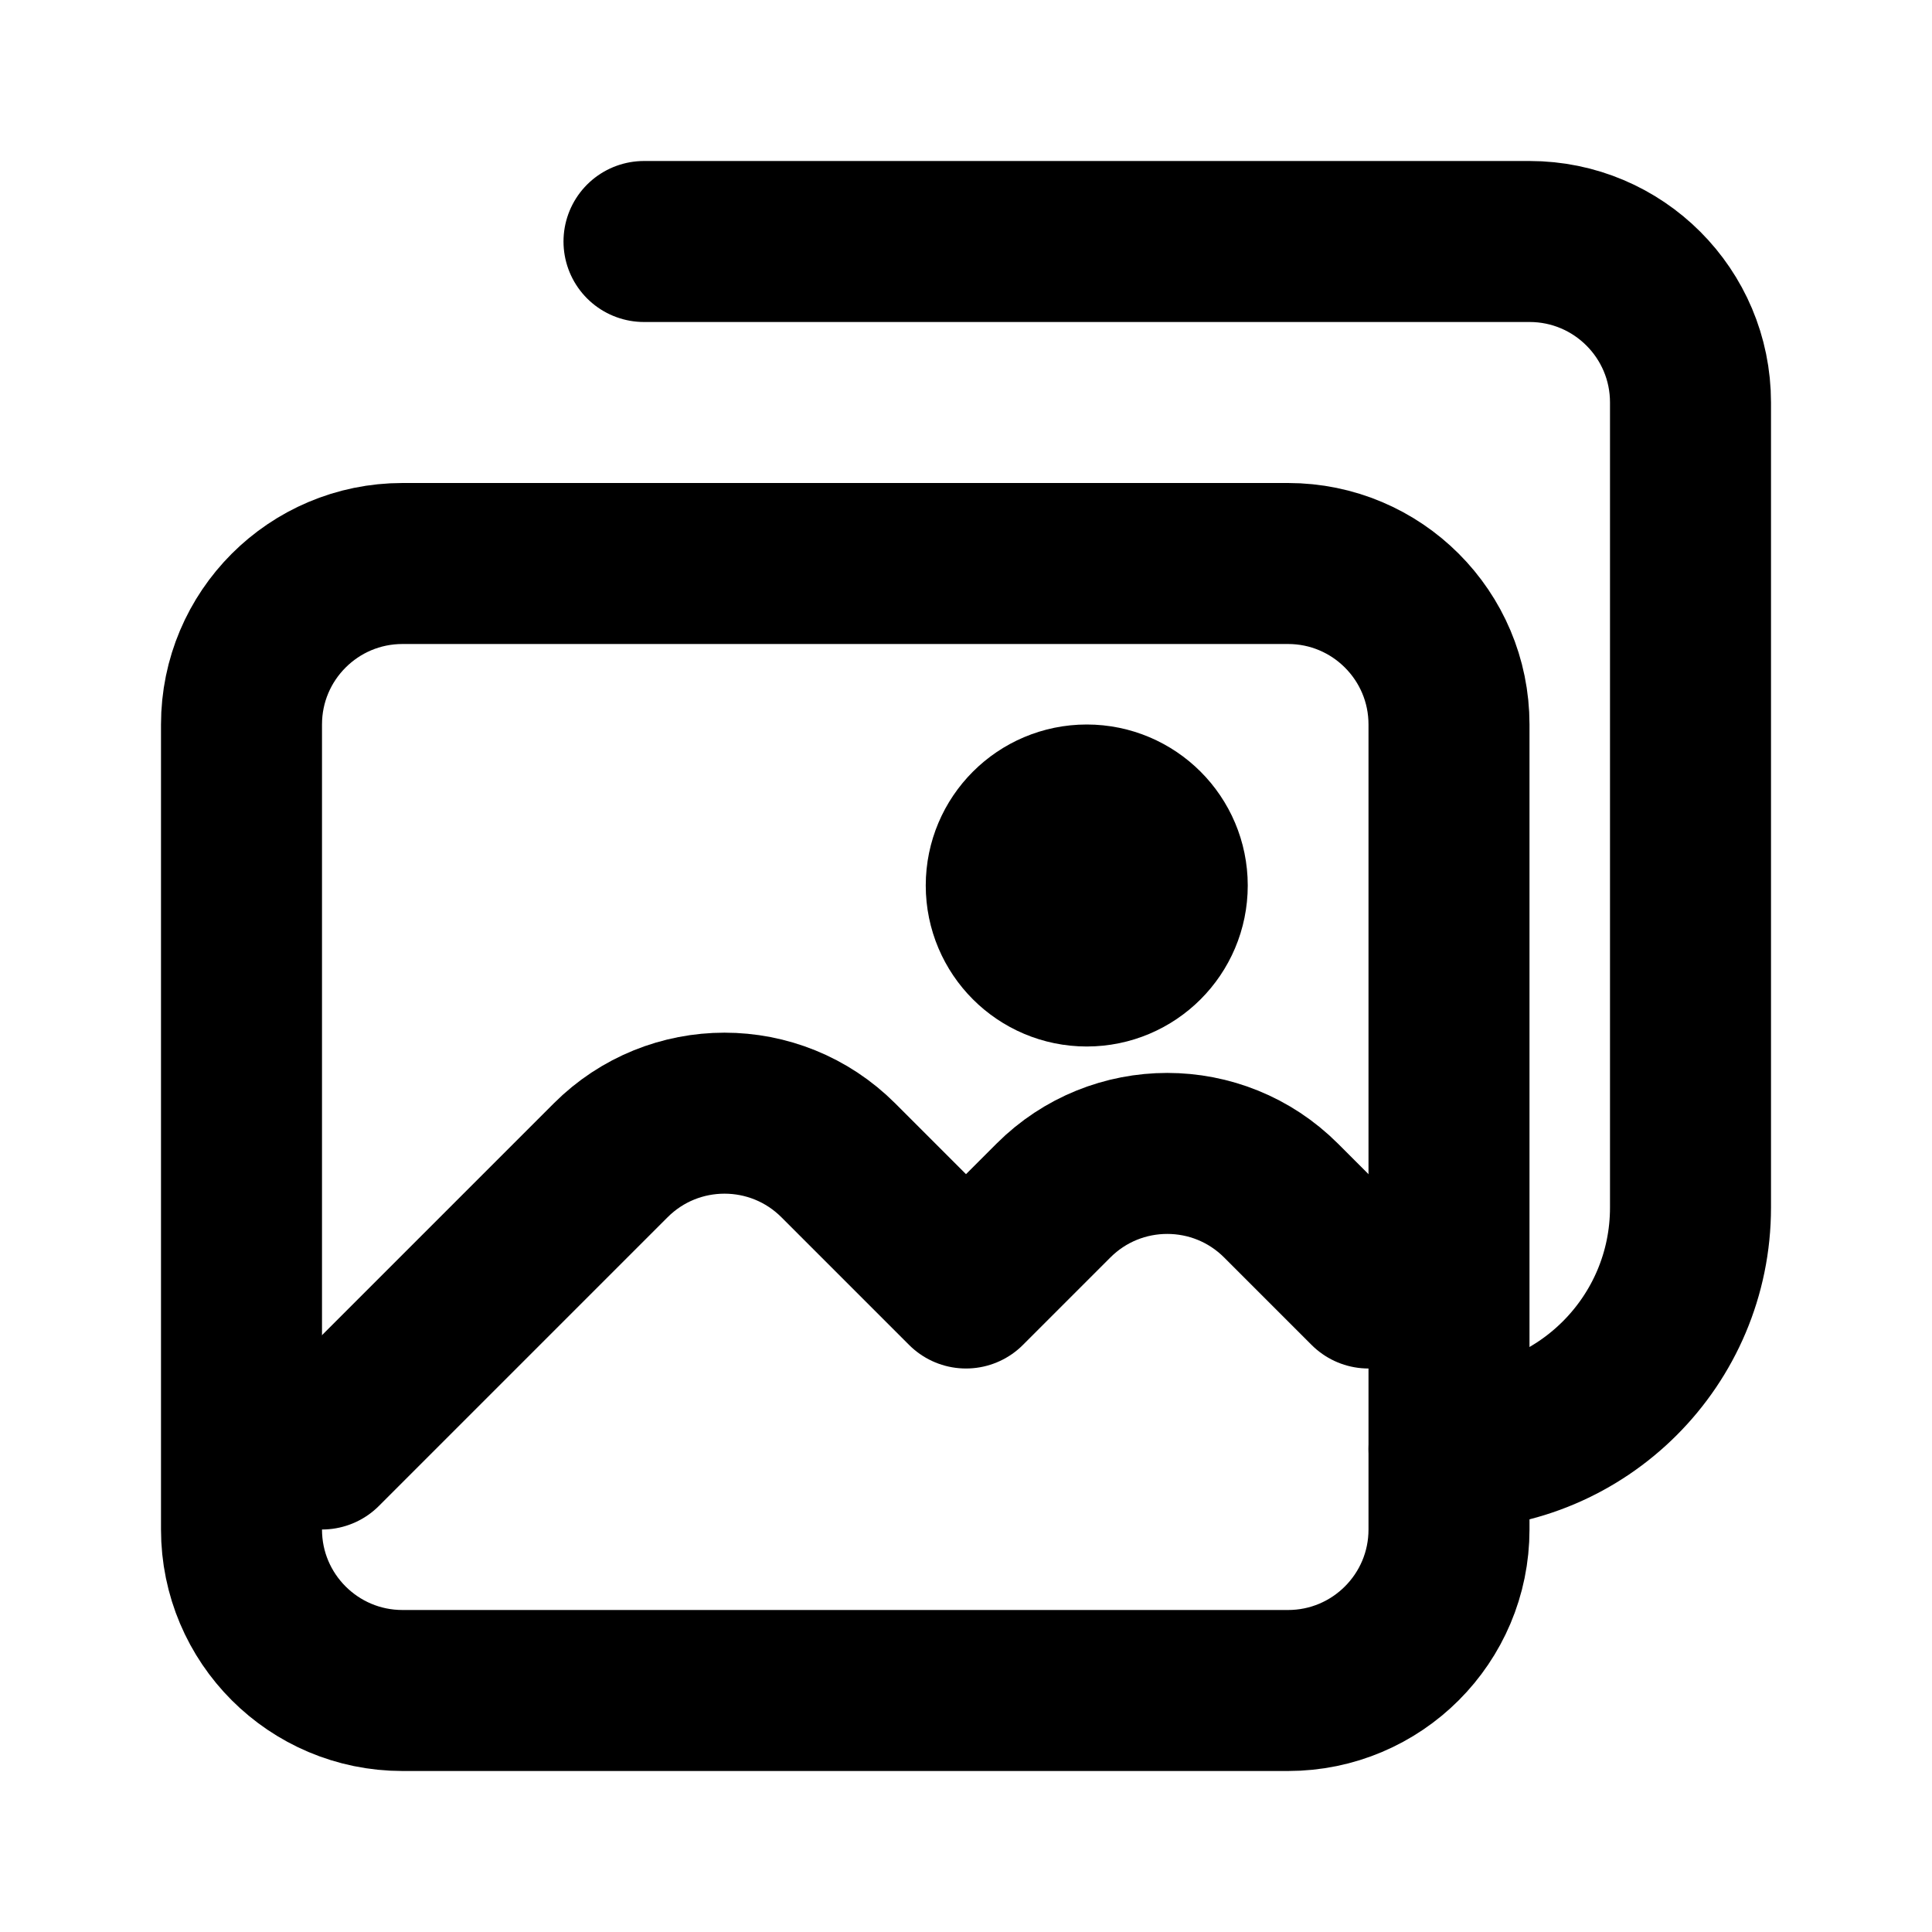
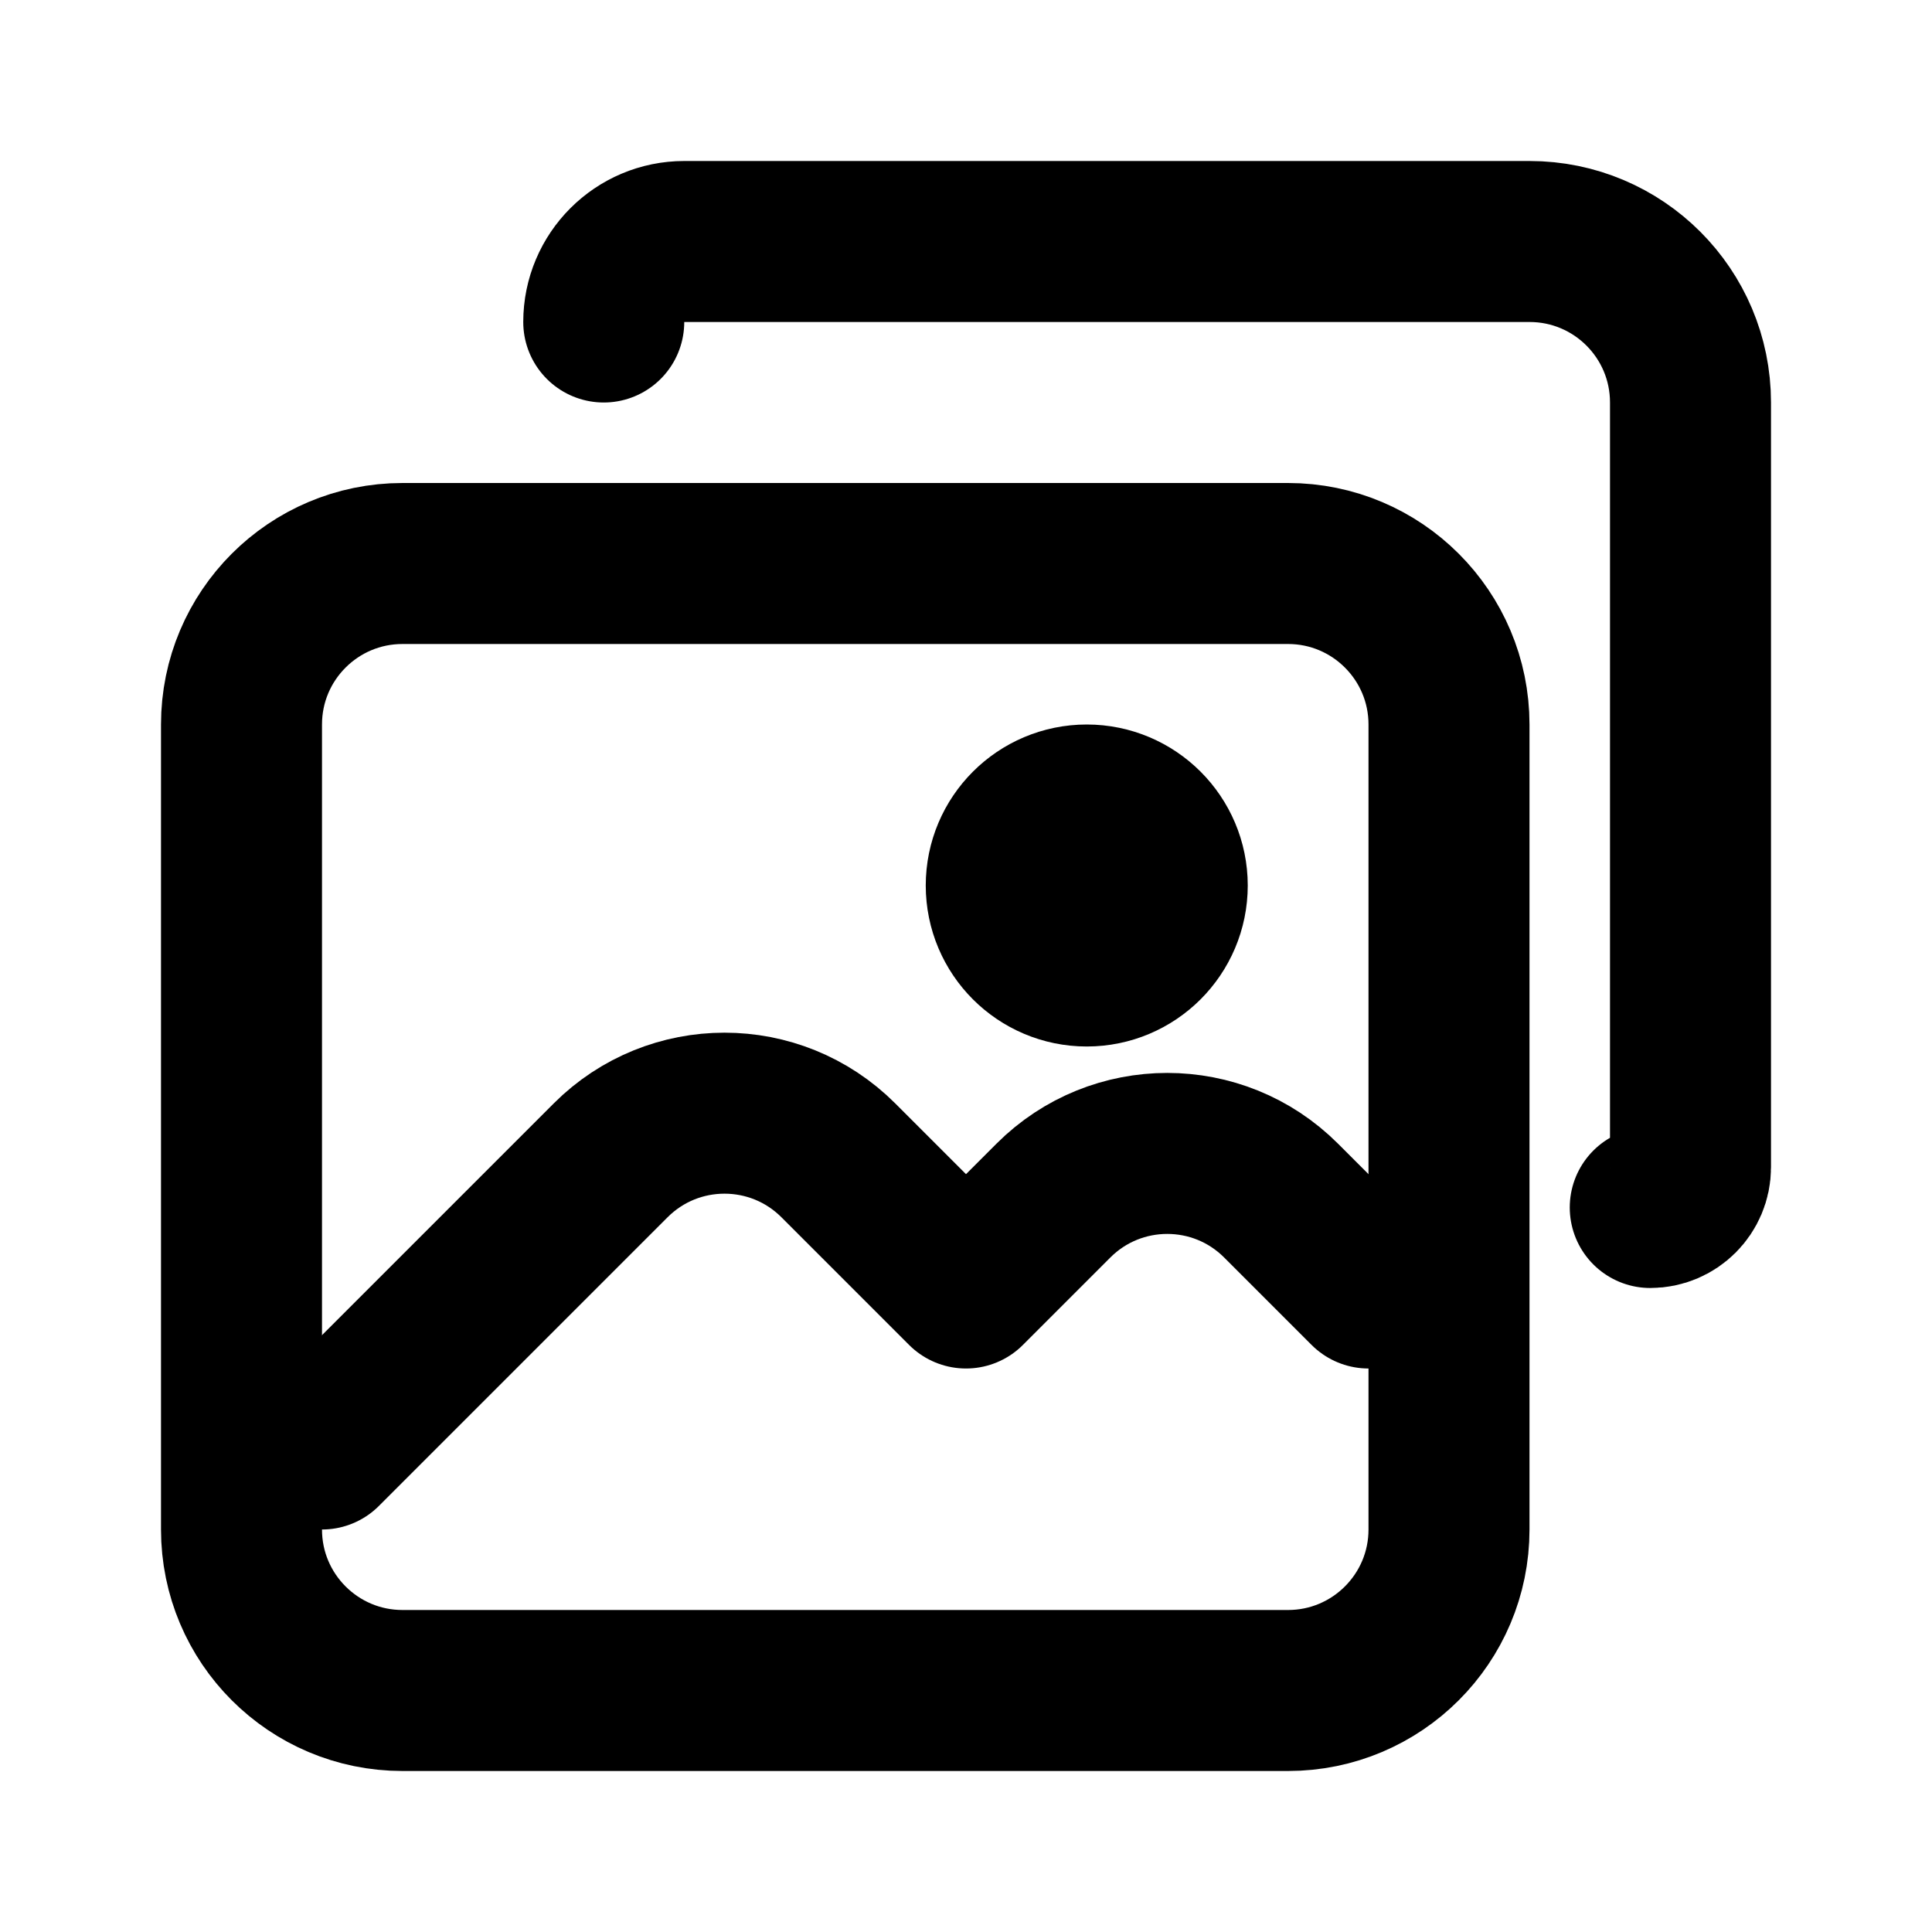
<svg xmlns="http://www.w3.org/2000/svg" viewBox="0 0 24 24" fill="none">
-   <path d="M8 3H19C20.105 3 21 3.895 21 5V15C21 16.657 19.657 18 18 18" stroke="currentColor" stroke-width="2" stroke-linecap="round" stroke-linejoin="round" />
+   <path d="M7.5 4C7.5 3.448 7.948 3 8.5 3H19C20.105 3 21 3.895 21 5V14.5C21 14.776 20.776 15 20.5 15" stroke="currentColor" stroke-width="2" stroke-linecap="round" stroke-linejoin="round" />
  <rect x="3" y="7" width="15" height="14" rx="2" stroke="currentColor" stroke-width="2" stroke-linecap="round" stroke-linejoin="round" />
  <path d="M4 18L7.586 14.414C8.367 13.633 9.633 13.633 10.414 14.414L12 16L13.086 14.914C13.867 14.133 15.133 14.133 15.914 14.914L17 16" stroke="currentColor" stroke-width="2" stroke-linecap="round" stroke-linejoin="round" />
  <path d="M13.5 12C12.948 12 12.5 11.552 12.5 11C12.5 10.448 12.948 10 13.5 10C14.052 10 14.5 10.448 14.5 11C14.5 11.552 14.052 12 13.5 12Z" stroke="currentColor" stroke-width="2" stroke-linecap="round" stroke-linejoin="round" />
</svg>
